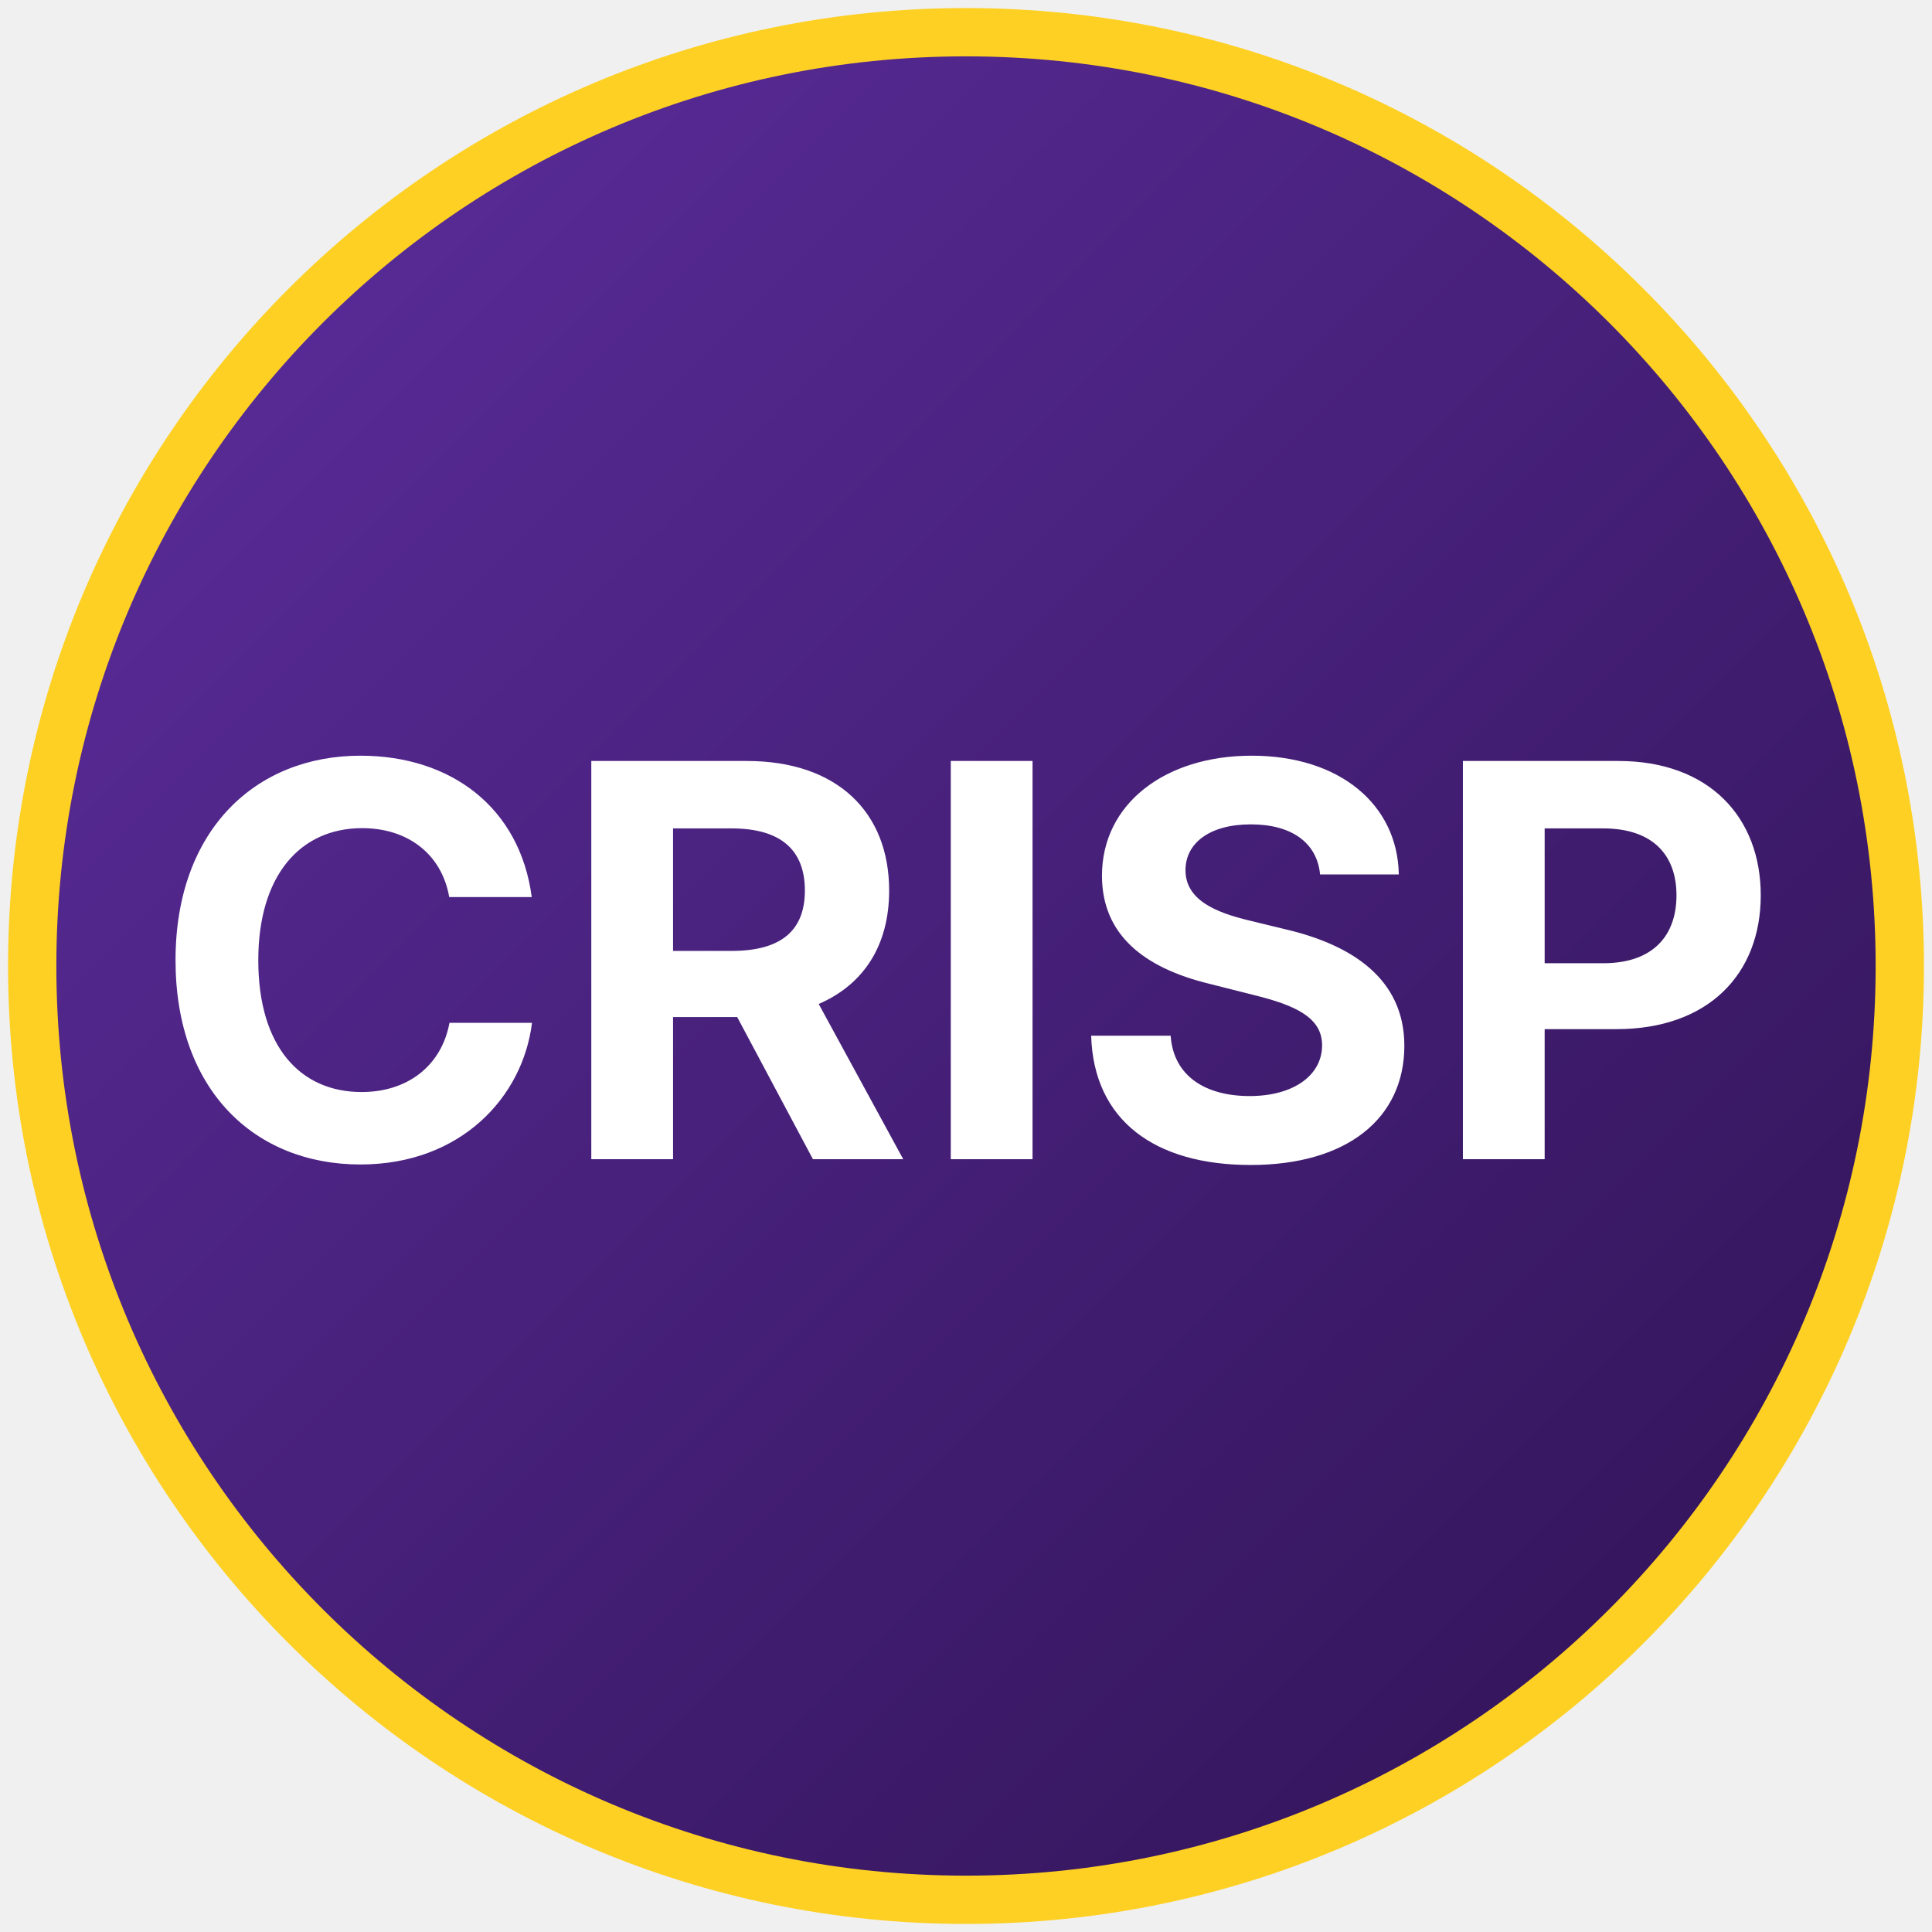
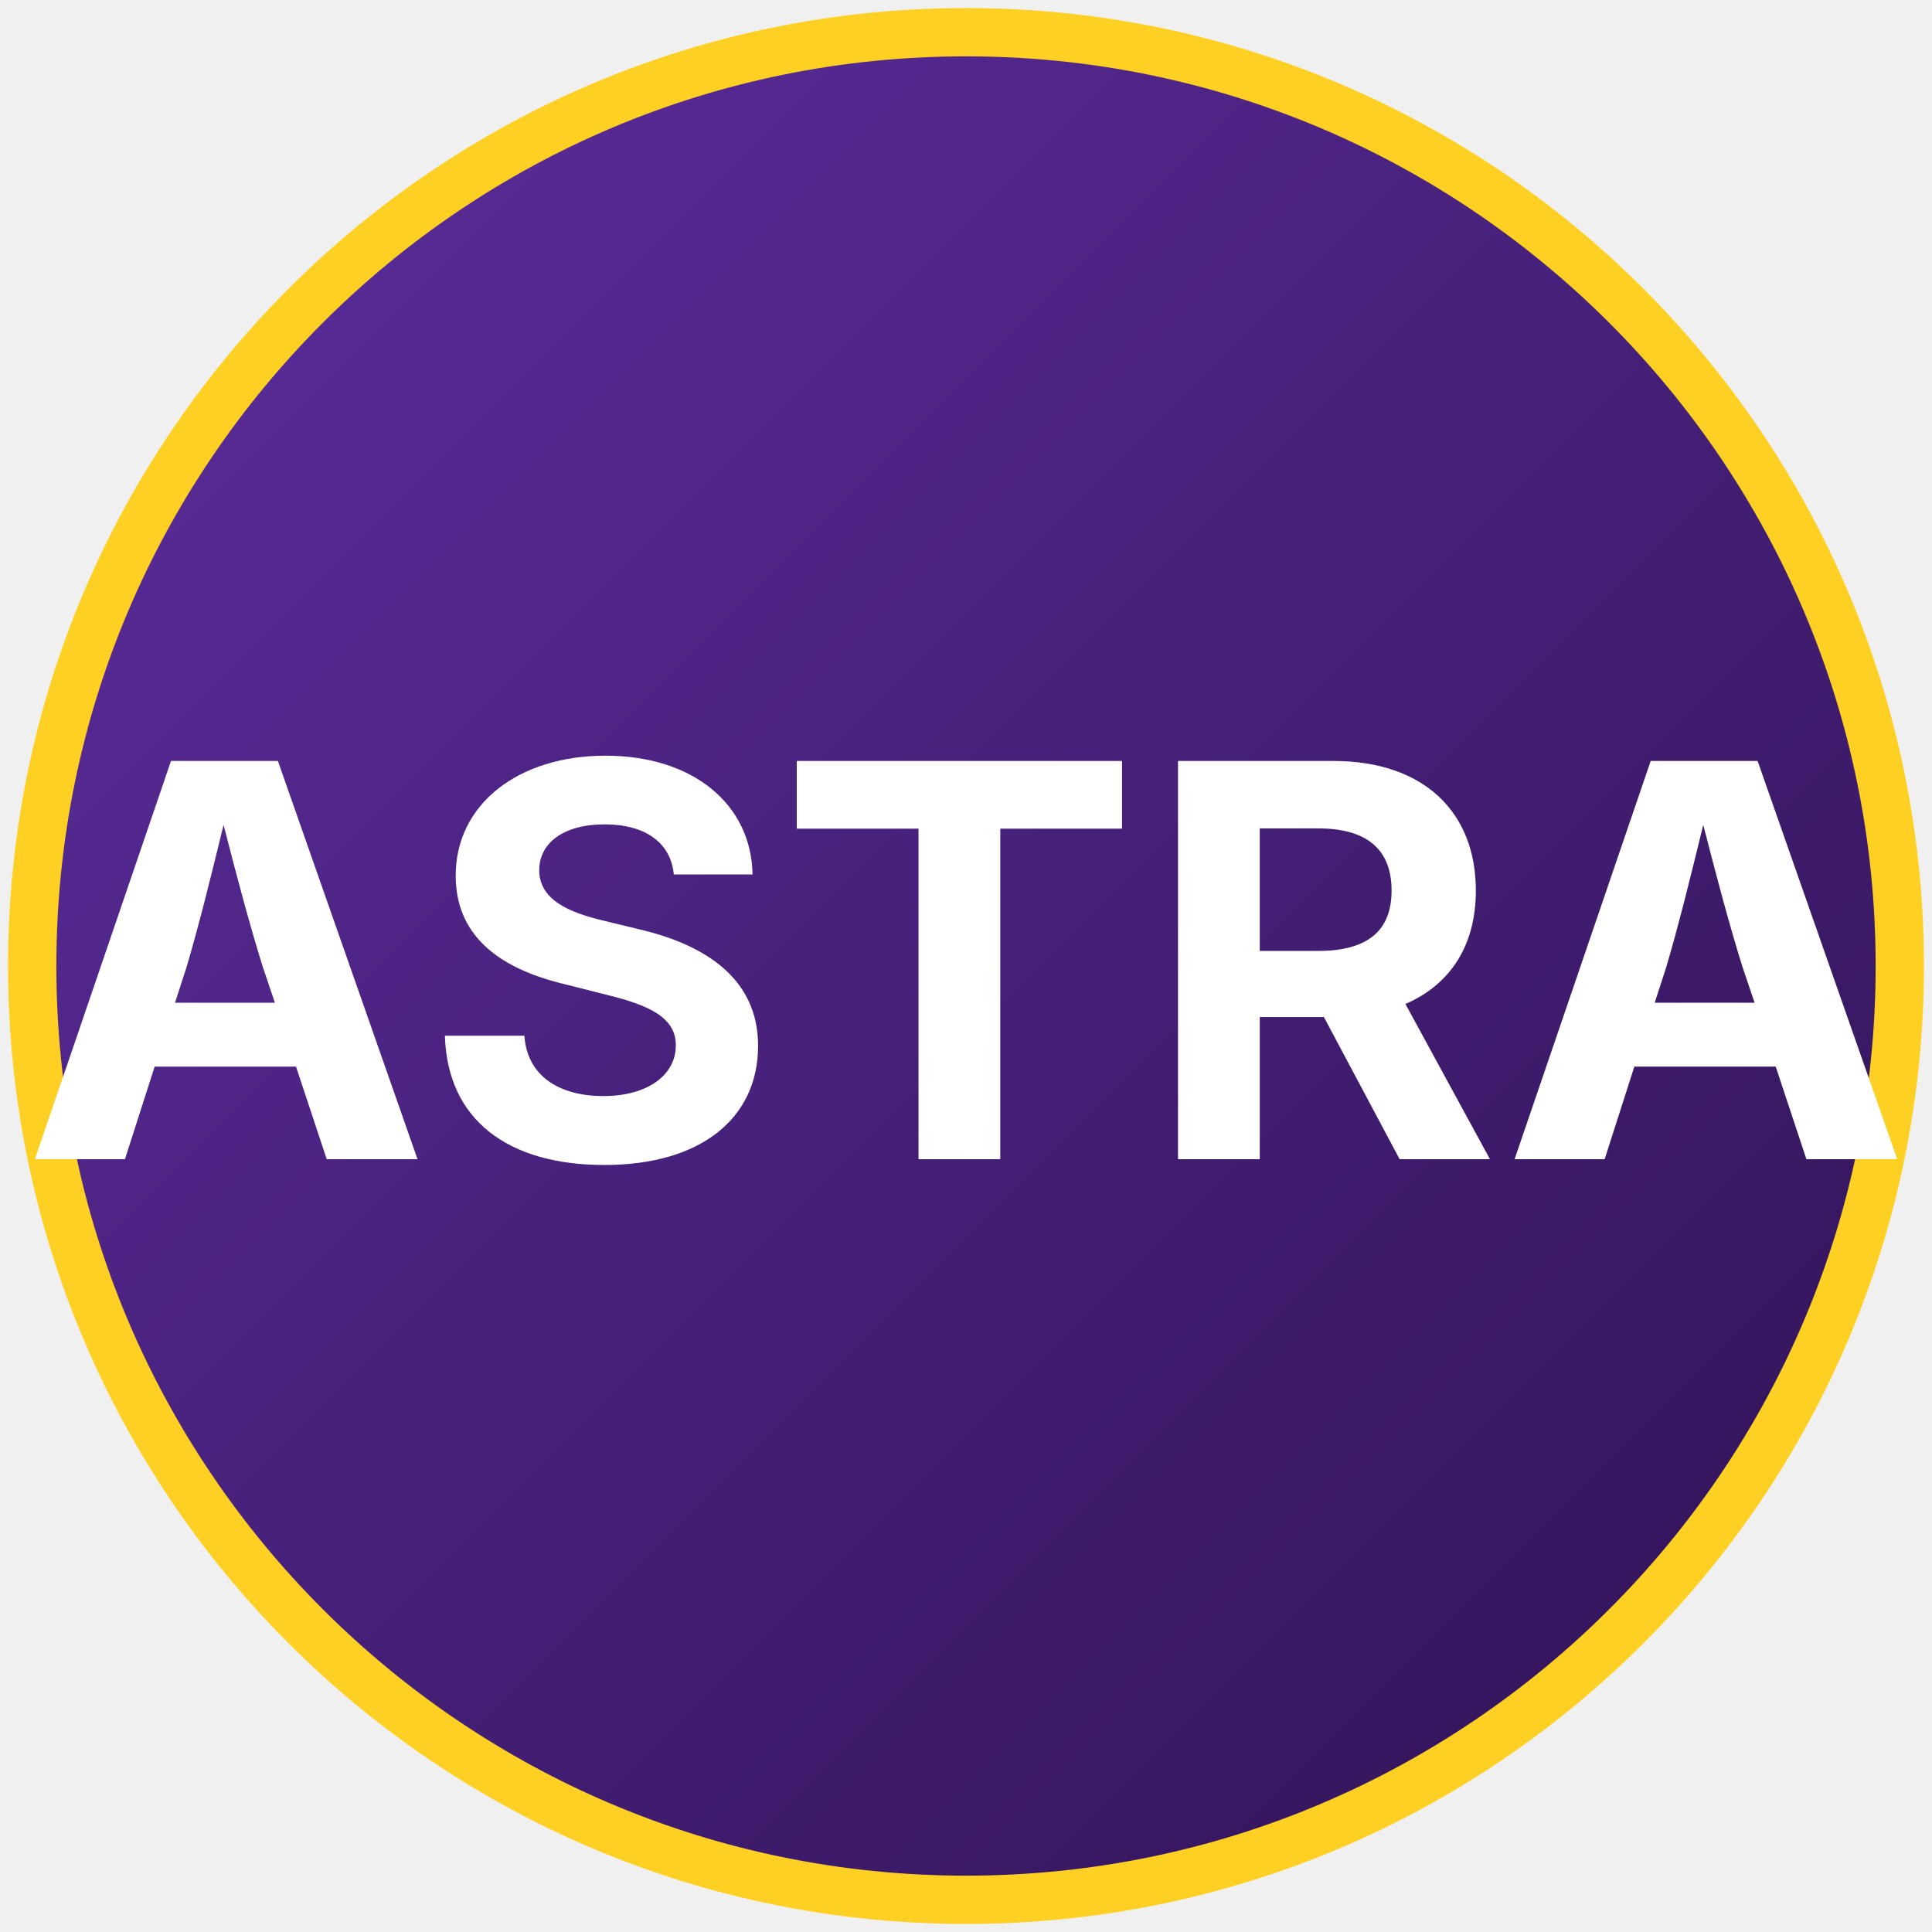
<svg xmlns="http://www.w3.org/2000/svg" viewBox="0 0 120 120" width="120" height="120">
  <defs>
    <linearGradient id="g" x1="0" y1="0" x2="1" y2="1">
      <stop offset="0" stop-color="#5e2ea0" />
      <stop offset="1" stop-color="#2e1252" />
    </linearGradient>
  </defs>
  <circle cx="60" cy="60" r="58" fill="url(#g)" />
  <circle cx="60" cy="60" r="58" fill="none" stroke="#FDD023" stroke-width="3" />
-   <text x="60" y="72" font-family="Inter, Arial, sans-serif" font-size="34" font-weight="700" fill="#ffffff" text-anchor="middle">CRISP</text>
+   <text x="60" y="72" font-family="Inter, Arial, sans-serif" font-size="34" font-weight="700" fill="#ffffff" text-anchor="middle">ASTRA</text>
</svg>
